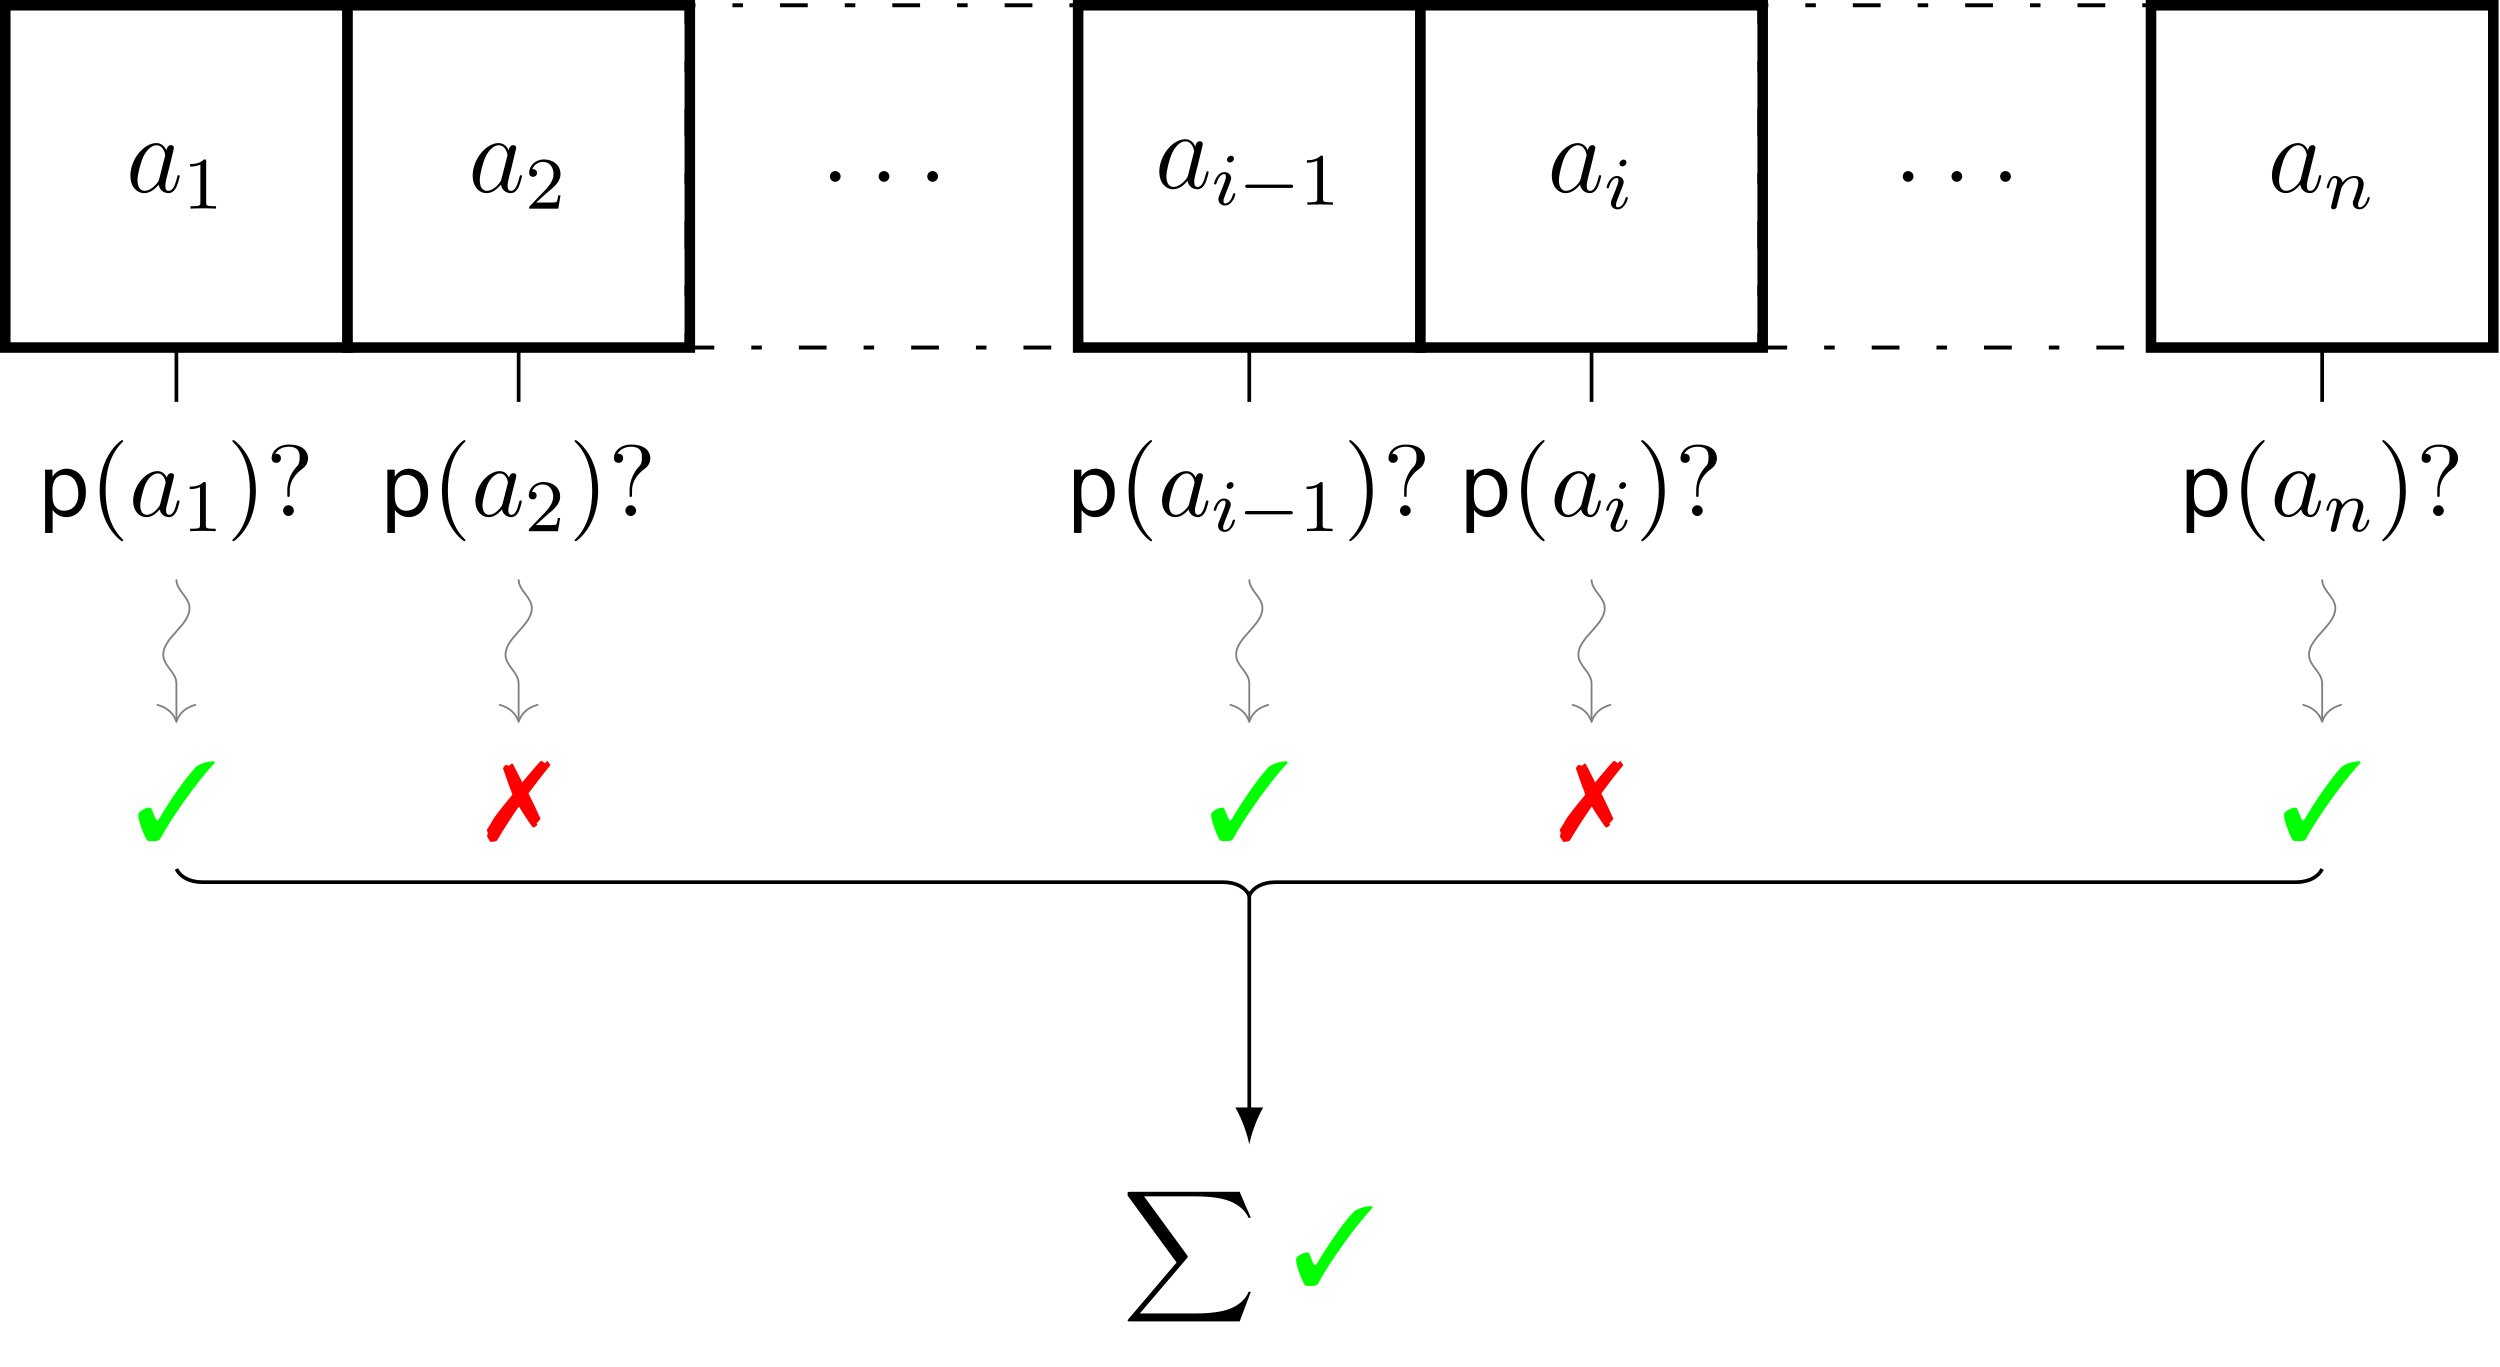
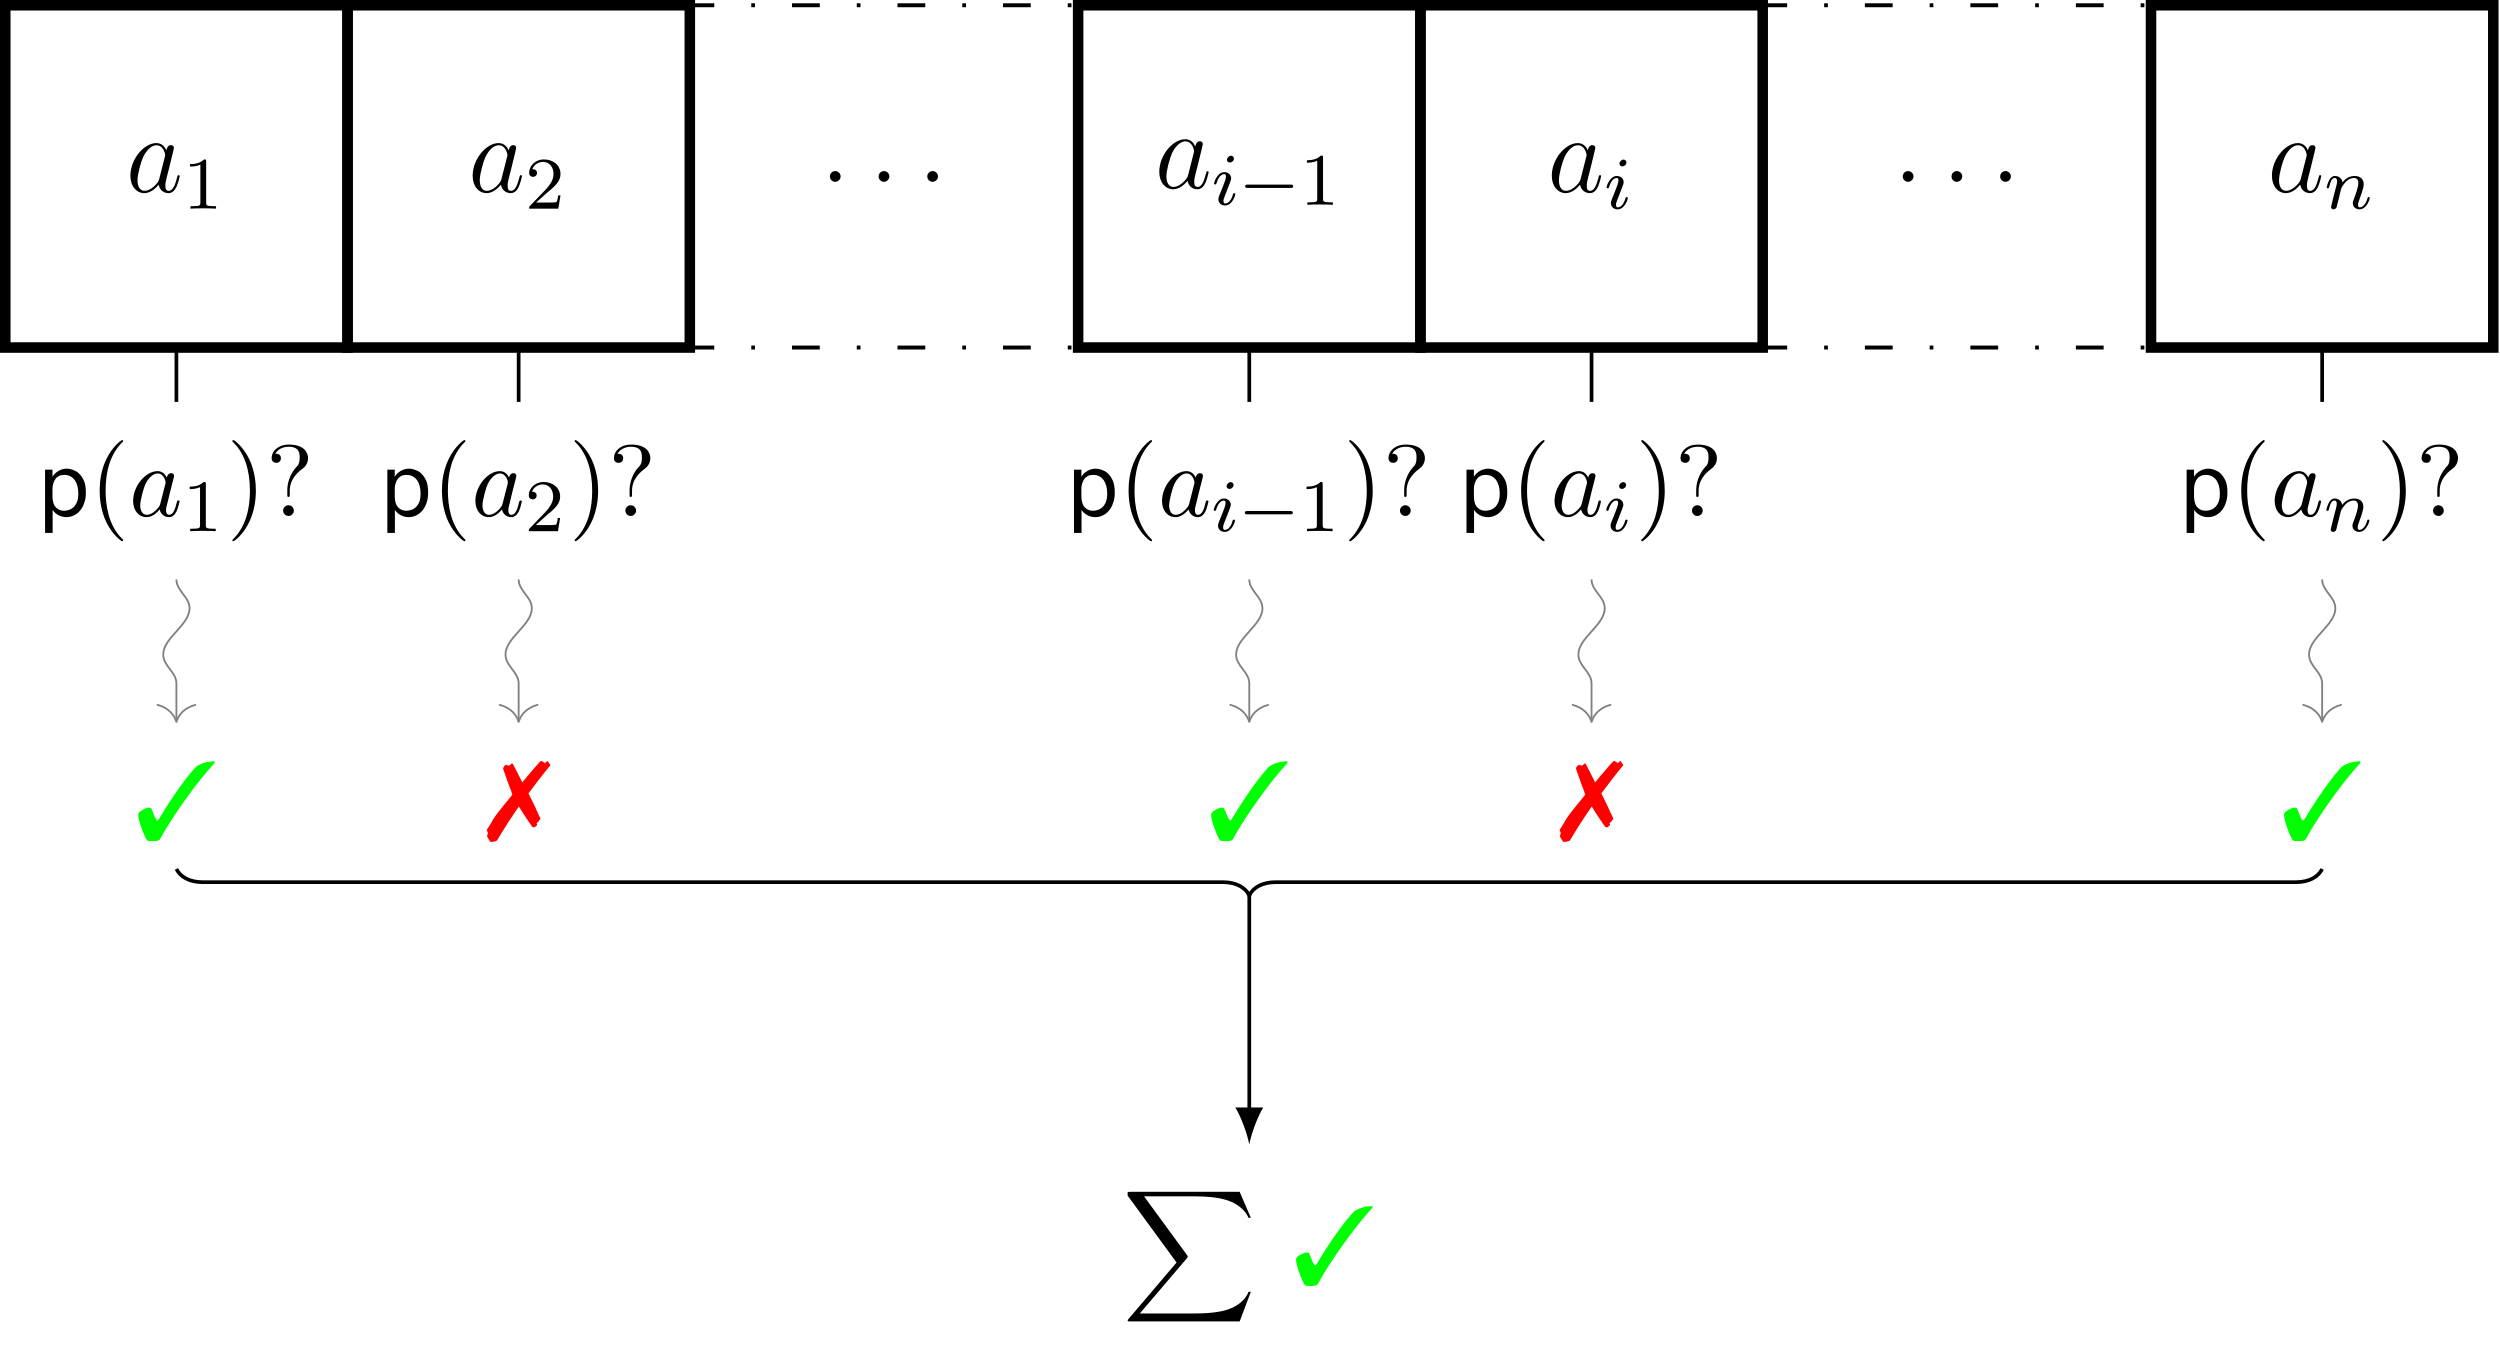
<svg xmlns="http://www.w3.org/2000/svg" xmlns:xlink="http://www.w3.org/1999/xlink" width="269.164pt" height="147.166pt" viewBox="0 0 269.164 147.166" version="1.1">
  <defs>
    <g>
      <symbol overflow="visible" id="glyph0-0">
        <path style="stroke:none;" d="" />
      </symbol>
      <symbol overflow="visible" id="glyph0-1">
        <path style="stroke:none;" d="M 3.594 -1.422 C 3.531 -1.219 3.531 -1.188 3.375 -0.969 C 3.109 -0.641 2.578 -0.125 2.016 -0.125 C 1.531 -0.125 1.25 -0.562 1.25 -1.266 C 1.25 -1.922 1.625 -3.266 1.859 -3.766 C 2.266 -4.609 2.828 -5.031 3.281 -5.031 C 4.078 -5.031 4.234 -4.047 4.234 -3.953 C 4.234 -3.938 4.203 -3.797 4.188 -3.766 Z M 4.359 -4.484 C 4.234 -4.797 3.906 -5.266 3.281 -5.266 C 1.938 -5.266 0.484 -3.531 0.484 -1.75 C 0.484 -0.578 1.172 0.125 1.984 0.125 C 2.641 0.125 3.203 -0.391 3.531 -0.781 C 3.656 -0.078 4.219 0.125 4.578 0.125 C 4.938 0.125 5.219 -0.094 5.438 -0.531 C 5.625 -0.938 5.797 -1.656 5.797 -1.703 C 5.797 -1.766 5.75 -1.812 5.672 -1.812 C 5.562 -1.812 5.562 -1.75 5.516 -1.578 C 5.328 -0.875 5.109 -0.125 4.609 -0.125 C 4.266 -0.125 4.25 -0.438 4.25 -0.672 C 4.25 -0.938 4.281 -1.078 4.391 -1.547 C 4.469 -1.844 4.531 -2.109 4.625 -2.453 C 5.062 -4.25 5.172 -4.672 5.172 -4.75 C 5.172 -4.906 5.047 -5.047 4.859 -5.047 C 4.484 -5.047 4.391 -4.625 4.359 -4.484 Z M 4.359 -4.484 " />
      </symbol>
      <symbol overflow="visible" id="glyph0-2">
        <path style="stroke:none;" d="M 2.203 -0.578 C 2.203 -0.922 1.906 -1.156 1.625 -1.156 C 1.281 -1.156 1.047 -0.875 1.047 -0.578 C 1.047 -0.234 1.328 0 1.609 0 C 1.953 0 2.203 -0.281 2.203 -0.578 Z M 2.203 -0.578 " />
      </symbol>
      <symbol overflow="visible" id="glyph1-0">
        <path style="stroke:none;" d="" />
      </symbol>
      <symbol overflow="visible" id="glyph1-1">
        <path style="stroke:none;" d="M 2.5 -5.078 C 2.5 -5.297 2.484 -5.297 2.266 -5.297 C 1.938 -4.984 1.516 -4.797 0.766 -4.797 L 0.766 -4.531 C 0.984 -4.531 1.406 -4.531 1.875 -4.734 L 1.875 -0.656 C 1.875 -0.359 1.844 -0.266 1.094 -0.266 L 0.812 -0.266 L 0.812 0 C 1.141 -0.031 1.828 -0.031 2.188 -0.031 C 2.547 -0.031 3.234 -0.031 3.562 0 L 3.562 -0.266 L 3.281 -0.266 C 2.531 -0.266 2.5 -0.359 2.5 -0.656 Z M 2.5 -5.078 " />
      </symbol>
      <symbol overflow="visible" id="glyph1-2">
        <path style="stroke:none;" d="M 2.25 -1.625 C 2.375 -1.75 2.703 -2.016 2.844 -2.125 C 3.328 -2.578 3.797 -3.016 3.797 -3.734 C 3.797 -4.688 3 -5.297 2.016 -5.297 C 1.047 -5.297 0.422 -4.578 0.422 -3.859 C 0.422 -3.469 0.734 -3.422 0.844 -3.422 C 1.016 -3.422 1.266 -3.531 1.266 -3.844 C 1.266 -4.25 0.859 -4.25 0.766 -4.25 C 1 -4.844 1.531 -5.031 1.922 -5.031 C 2.656 -5.031 3.047 -4.406 3.047 -3.734 C 3.047 -2.906 2.469 -2.297 1.516 -1.344 L 0.516 -0.297 C 0.422 -0.219 0.422 -0.203 0.422 0 L 3.562 0 L 3.797 -1.422 L 3.547 -1.422 C 3.531 -1.266 3.469 -0.875 3.375 -0.719 C 3.328 -0.656 2.719 -0.656 2.594 -0.656 L 1.172 -0.656 Z M 2.25 -1.625 " />
      </symbol>
      <symbol overflow="visible" id="glyph2-0">
        <path style="stroke:none;" d="" />
      </symbol>
      <symbol overflow="visible" id="glyph2-1">
        <path style="stroke:none;" d="M 2.375 -4.969 C 2.375 -5.141 2.25 -5.281 2.062 -5.281 C 1.859 -5.281 1.625 -5.078 1.625 -4.844 C 1.625 -4.672 1.75 -4.547 1.938 -4.547 C 2.141 -4.547 2.375 -4.734 2.375 -4.969 Z M 1.219 -2.047 L 0.781 -0.953 C 0.734 -0.828 0.703 -0.734 0.703 -0.594 C 0.703 -0.203 1 0.078 1.422 0.078 C 2.203 0.078 2.531 -1.031 2.531 -1.141 C 2.531 -1.219 2.469 -1.25 2.406 -1.25 C 2.312 -1.25 2.297 -1.188 2.266 -1.109 C 2.094 -0.469 1.766 -0.141 1.438 -0.141 C 1.344 -0.141 1.25 -0.188 1.25 -0.391 C 1.25 -0.594 1.312 -0.734 1.406 -0.984 C 1.484 -1.188 1.562 -1.406 1.656 -1.625 L 1.906 -2.266 C 1.969 -2.453 2.078 -2.703 2.078 -2.844 C 2.078 -3.234 1.75 -3.516 1.344 -3.516 C 0.578 -3.516 0.234 -2.406 0.234 -2.297 C 0.234 -2.219 0.297 -2.188 0.359 -2.188 C 0.469 -2.188 0.469 -2.234 0.5 -2.312 C 0.719 -3.078 1.078 -3.297 1.328 -3.297 C 1.438 -3.297 1.516 -3.25 1.516 -3.031 C 1.516 -2.953 1.5 -2.844 1.422 -2.594 Z M 1.219 -2.047 " />
      </symbol>
      <symbol overflow="visible" id="glyph2-2">
        <path style="stroke:none;" d="M 1.594 -1.312 C 1.625 -1.422 1.703 -1.734 1.719 -1.844 C 1.828 -2.281 1.828 -2.281 2.016 -2.547 C 2.281 -2.938 2.656 -3.297 3.188 -3.297 C 3.469 -3.297 3.641 -3.125 3.641 -2.75 C 3.641 -2.312 3.312 -1.406 3.156 -1.016 C 3.047 -0.75 3.047 -0.703 3.047 -0.594 C 3.047 -0.141 3.422 0.078 3.766 0.078 C 4.547 0.078 4.875 -1.031 4.875 -1.141 C 4.875 -1.219 4.812 -1.25 4.75 -1.25 C 4.656 -1.25 4.641 -1.188 4.625 -1.109 C 4.438 -0.453 4.094 -0.141 3.797 -0.141 C 3.672 -0.141 3.609 -0.219 3.609 -0.406 C 3.609 -0.594 3.672 -0.766 3.75 -0.969 C 3.859 -1.266 4.219 -2.188 4.219 -2.625 C 4.219 -3.234 3.797 -3.516 3.234 -3.516 C 2.578 -3.516 2.172 -3.125 1.938 -2.828 C 1.875 -3.266 1.531 -3.516 1.125 -3.516 C 0.844 -3.516 0.641 -3.328 0.516 -3.078 C 0.312 -2.703 0.234 -2.312 0.234 -2.297 C 0.234 -2.219 0.297 -2.188 0.359 -2.188 C 0.469 -2.188 0.469 -2.219 0.531 -2.438 C 0.625 -2.828 0.766 -3.297 1.094 -3.297 C 1.312 -3.297 1.359 -3.094 1.359 -2.922 C 1.359 -2.766 1.312 -2.625 1.25 -2.359 C 1.234 -2.297 1.109 -1.828 1.078 -1.719 L 0.781 -0.516 C 0.75 -0.391 0.703 -0.203 0.703 -0.172 C 0.703 0.016 0.859 0.078 0.969 0.078 C 1.109 0.078 1.234 -0.016 1.281 -0.109 C 1.312 -0.156 1.375 -0.438 1.406 -0.594 Z M 1.594 -1.312 " />
      </symbol>
      <symbol overflow="visible" id="glyph3-0">
        <path style="stroke:none;" d="" />
      </symbol>
      <symbol overflow="visible" id="glyph3-1">
        <path style="stroke:none;" d="M 5.562 -1.812 C 5.703 -1.812 5.875 -1.812 5.875 -1.984 C 5.875 -2.172 5.703 -2.172 5.562 -2.172 L 1 -2.172 C 0.875 -2.172 0.703 -2.172 0.703 -1.984 C 0.703 -1.812 0.875 -1.812 1 -1.812 Z M 5.562 -1.812 " />
      </symbol>
      <symbol overflow="visible" id="glyph4-0">
        <path style="stroke:none;" d="" />
      </symbol>
      <symbol overflow="visible" id="glyph4-1">
        <path style="stroke:none;" d="M 12.625 13.953 L 13.828 10.766 L 13.578 10.766 C 13.188 11.797 12.125 12.484 10.984 12.781 C 10.781 12.828 9.797 13.094 7.891 13.094 L 1.875 13.094 L 6.953 7.141 C 7.016 7.062 7.031 7.031 7.031 6.984 C 7.031 6.953 7.031 6.922 6.969 6.828 L 2.328 0.484 L 7.781 0.484 C 9.125 0.484 10.031 0.625 10.125 0.641 C 10.656 0.719 11.531 0.891 12.312 1.391 C 12.562 1.547 13.234 2 13.578 2.797 L 13.828 2.797 L 12.625 0 L 0.844 0 C 0.609 0 0.594 0.016 0.562 0.062 C 0.562 0.094 0.562 0.297 0.562 0.406 L 5.828 7.609 L 0.672 13.672 C 0.562 13.781 0.562 13.844 0.562 13.844 C 0.562 13.953 0.656 13.953 0.844 13.953 Z M 12.625 13.953 " />
      </symbol>
      <symbol overflow="visible" id="glyph5-0">
        <path style="stroke:none;" d="" />
      </symbol>
      <symbol overflow="visible" id="glyph5-1">
        <path style="stroke:none;" d="M 8.625 -8.422 C 7.953 -8.438 7.141 -8.203 6.656 -7.859 C 5.734 -6.938 4 -4.516 2.766 -2.422 C 2.609 -2.141 2.531 -2.062 2.469 -2.062 C 2.391 -2.062 2.312 -2.156 2.219 -2.359 L 1.875 -3.203 C 1.812 -3.375 1.75 -3.438 1.609 -3.438 C 1.344 -3.438 0.953 -3.281 0.625 -3.031 C 0.469 -2.906 0.406 -2.797 0.406 -2.641 C 0.406 -2.156 0.812 -0.922 1.266 -0.047 C 1.359 0.141 1.438 0.172 1.922 0.172 C 2.516 0.172 2.672 0.125 2.797 -0.125 C 4.094 -2.516 6.844 -6.344 8.625 -8.234 Z M 8.625 -8.422 " />
      </symbol>
      <symbol overflow="visible" id="glyph5-2">
        <path style="stroke:none;" d="M 4.469 -4.391 C 5.031 -5.156 6.172 -6.641 6.391 -6.891 C 6.484 -7.016 6.594 -7.141 6.688 -7.25 C 6.734 -7.312 6.797 -7.359 6.797 -7.391 C 6.828 -7.406 6.844 -7.422 6.844 -7.438 C 6.844 -7.453 6.766 -7.562 6.734 -7.594 L 6.641 -7.703 C 6.641 -7.719 6.609 -7.75 6.594 -7.797 C 6.531 -7.859 6.531 -7.891 6.516 -7.891 L 6.5 -7.891 C 6.484 -7.891 6.469 -7.859 6.453 -7.859 C 6.406 -7.812 6.375 -7.766 6.328 -7.719 C 6.328 -7.703 6.297 -7.688 6.25 -7.656 C 6.094 -7.766 5.891 -7.891 5.828 -7.891 C 5.781 -7.891 5.766 -7.859 5.344 -7.406 C 4.453 -6.375 4.016 -5.844 3.797 -5.578 C 3.734 -5.719 3.734 -5.719 3.641 -5.906 C 3.422 -6.328 3.25 -6.656 3.125 -6.922 C 2.781 -7.609 2.781 -7.609 2.688 -7.609 C 2.656 -7.609 2.609 -7.578 2.594 -7.562 C 2.562 -7.531 2.547 -7.5 2.516 -7.469 L 2.438 -7.391 C 2.391 -7.406 2.359 -7.406 2.344 -7.406 C 2.312 -7.406 2.297 -7.406 2.25 -7.391 C 2.156 -7.453 2.109 -7.469 2.062 -7.469 C 1.953 -7.469 1.734 -7.203 1.734 -7.062 C 1.734 -7.047 1.766 -6.953 1.812 -6.844 L 2.203 -5.719 C 2.344 -5.344 2.469 -4.969 2.625 -4.609 C 2.625 -4.547 2.672 -4.438 2.734 -4.25 C 1.266 -2.469 0.828 -1.891 0.609 -1.5 C 0.375 -1.094 0.234 -0.828 0.172 -0.766 C 0.062 -0.609 -0.016 -0.484 -0.016 -0.422 C -0.016 -0.406 0.031 -0.328 0.078 -0.203 C 0.078 -0.172 0.094 -0.125 0.094 -0.125 C 0.094 -0.094 0.078 -0.016 0.031 0.109 C 0.031 0.141 0.016 0.172 0.016 0.188 C 0.016 0.281 0.016 0.281 0.281 0.703 C 0.328 0.812 0.359 0.828 0.453 0.828 C 0.672 0.828 0.953 0.766 1.078 0.688 C 1.641 -0.281 2.594 -1.781 3.438 -2.984 C 3.844 -2.312 3.844 -2.312 4.641 -1.125 C 4.859 -0.797 4.922 -0.734 5.016 -0.734 C 5.156 -0.734 5.406 -0.922 5.406 -1.031 C 5.406 -1.047 5.391 -1.094 5.359 -1.141 C 5.359 -1.141 5.359 -1.172 5.359 -1.188 C 5.359 -1.203 5.391 -1.25 5.469 -1.297 L 5.594 -1.406 L 5.594 -1.484 C 5.688 -1.531 5.719 -1.562 5.766 -1.656 L 5.719 -1.766 C 5.672 -1.859 5.672 -1.875 5.516 -2.203 C 5.312 -2.672 5.094 -3.125 4.766 -3.797 Z M 4.469 -4.391 " />
      </symbol>
      <symbol overflow="visible" id="glyph6-0">
        <path style="stroke:none;" d="" />
      </symbol>
      <symbol overflow="visible" id="glyph6-1">
        <path style="stroke:none;" d="M 0.656 -4.984 L 0.656 1.828 L 1.469 1.828 L 1.469 -0.656 C 1.625 -0.406 1.844 -0.219 2.109 -0.078 C 2.359 0.062 2.656 0.125 2.953 0.125 C 3.219 0.125 3.469 0.078 3.734 -0.047 C 3.969 -0.156 4.203 -0.312 4.391 -0.547 C 4.594 -0.766 4.75 -1.031 4.859 -1.375 C 5 -1.719 5.047 -2.094 5.047 -2.531 C 5.047 -2.969 5 -3.344 4.891 -3.672 C 4.766 -3.984 4.609 -4.25 4.422 -4.453 C 4.234 -4.672 4.016 -4.828 3.75 -4.922 C 3.516 -5.031 3.234 -5.094 2.969 -5.094 C 2.688 -5.094 2.406 -5.016 2.109 -4.859 C 1.844 -4.703 1.609 -4.5 1.453 -4.219 L 1.453 -4.984 Z M 1.453 -2.078 L 1.453 -2.828 C 1.453 -3.125 1.484 -3.375 1.578 -3.594 C 1.641 -3.797 1.75 -3.969 1.859 -4.094 C 1.984 -4.203 2.109 -4.297 2.266 -4.359 C 2.422 -4.406 2.578 -4.422 2.719 -4.422 C 3.203 -4.422 3.562 -4.234 3.844 -3.875 C 4.094 -3.516 4.234 -3.031 4.234 -2.391 C 4.234 -2.047 4.188 -1.75 4.094 -1.516 C 4 -1.281 3.875 -1.094 3.734 -0.953 C 3.578 -0.812 3.406 -0.703 3.234 -0.656 C 3.047 -0.594 2.875 -0.562 2.688 -0.562 C 2.344 -0.562 2.047 -0.688 1.828 -0.922 C 1.594 -1.141 1.469 -1.531 1.453 -2.078 Z M 1.453 -2.078 " />
      </symbol>
      <symbol overflow="visible" id="glyph7-0">
        <path style="stroke:none;" d="" />
      </symbol>
      <symbol overflow="visible" id="glyph7-1">
        <path style="stroke:none;" d="M 3.609 2.625 C 3.609 2.578 3.609 2.562 3.422 2.375 C 2.062 1 1.719 -1.062 1.719 -2.719 C 1.719 -4.625 2.125 -6.516 3.469 -7.891 C 3.609 -8.016 3.609 -8.031 3.609 -8.078 C 3.609 -8.141 3.562 -8.172 3.5 -8.172 C 3.391 -8.172 2.406 -7.438 1.766 -6.047 C 1.203 -4.859 1.078 -3.641 1.078 -2.719 C 1.078 -1.875 1.203 -0.562 1.797 0.672 C 2.453 2.016 3.391 2.719 3.5 2.719 C 3.562 2.719 3.609 2.688 3.609 2.625 Z M 3.609 2.625 " />
      </symbol>
      <symbol overflow="visible" id="glyph7-2">
        <path style="stroke:none;" d="M 3.156 -2.719 C 3.156 -3.578 3.031 -4.891 2.438 -6.125 C 1.781 -7.469 0.844 -8.172 0.734 -8.172 C 0.672 -8.172 0.625 -8.141 0.625 -8.078 C 0.625 -8.031 0.625 -8.016 0.828 -7.812 C 1.891 -6.734 2.516 -5 2.516 -2.719 C 2.516 -0.859 2.109 1.062 0.766 2.438 C 0.625 2.562 0.625 2.578 0.625 2.625 C 0.625 2.688 0.672 2.719 0.734 2.719 C 0.844 2.719 1.828 1.984 2.469 0.594 C 3.016 -0.594 3.156 -1.812 3.156 -2.719 Z M 3.156 -2.719 " />
      </symbol>
      <symbol overflow="visible" id="glyph7-3">
        <path style="stroke:none;" d="M 2.562 -2.719 C 2.562 -4.094 3.625 -4.859 4 -5.141 C 4.297 -5.359 4.531 -5.766 4.531 -6.219 C 4.531 -6.844 4.094 -7.688 2.469 -7.688 C 1.281 -7.688 0.609 -6.953 0.609 -6.234 C 0.609 -5.875 0.859 -5.719 1.109 -5.719 C 1.422 -5.719 1.609 -5.938 1.609 -6.219 C 1.609 -6.703 1.156 -6.703 1 -6.703 C 1.344 -7.281 1.969 -7.453 2.438 -7.453 C 3.625 -7.453 3.625 -6.703 3.625 -6.281 C 3.625 -5.641 3.453 -5.438 3.25 -5.25 C 2.531 -4.453 2.297 -3.453 2.297 -2.797 L 2.297 -2.297 C 2.297 -2.109 2.297 -2.047 2.422 -2.047 C 2.562 -2.047 2.562 -2.141 2.562 -2.328 Z M 3 -0.578 C 3 -0.891 2.734 -1.156 2.422 -1.156 C 2.109 -1.156 1.844 -0.891 1.844 -0.578 C 1.844 -0.266 2.109 0 2.422 0 C 2.734 0 3 -0.266 3 -0.578 Z M 3 -0.578 " />
      </symbol>
      <symbol overflow="visible" id="glyph8-0">
        <path style="stroke:none;" d="" />
      </symbol>
      <symbol overflow="visible" id="glyph8-1">
        <path style="stroke:none;" d="M 4.062 -4.125 C 3.875 -4.531 3.562 -4.828 3.062 -4.828 C 1.781 -4.828 0.438 -3.219 0.438 -1.625 C 0.438 -0.594 1.031 0.125 1.891 0.125 C 2.109 0.125 2.656 0.078 3.297 -0.703 C 3.391 -0.234 3.781 0.125 4.297 0.125 C 4.672 0.125 4.922 -0.125 5.109 -0.484 C 5.297 -0.875 5.438 -1.531 5.438 -1.562 C 5.438 -1.672 5.328 -1.672 5.297 -1.672 C 5.188 -1.672 5.188 -1.625 5.141 -1.469 C 4.969 -0.766 4.766 -0.125 4.312 -0.125 C 4.031 -0.125 3.984 -0.406 3.984 -0.625 C 3.984 -0.859 4.016 -0.953 4.141 -1.422 C 4.25 -1.891 4.281 -2 4.375 -2.406 L 4.766 -3.938 C 4.844 -4.25 4.844 -4.266 4.844 -4.312 C 4.844 -4.5 4.719 -4.609 4.531 -4.609 C 4.266 -4.609 4.094 -4.359 4.062 -4.125 Z M 3.359 -1.297 C 3.297 -1.094 3.297 -1.078 3.141 -0.891 C 2.656 -0.297 2.219 -0.125 1.906 -0.125 C 1.359 -0.125 1.203 -0.719 1.203 -1.141 C 1.203 -1.688 1.562 -3.031 1.812 -3.531 C 2.156 -4.172 2.641 -4.578 3.078 -4.578 C 3.781 -4.578 3.938 -3.688 3.938 -3.625 C 3.938 -3.562 3.922 -3.484 3.906 -3.438 Z M 3.359 -1.297 " />
      </symbol>
    </g>
    <clipPath id="clip1">
      <path d="M 231 0 L 269.164 0 L 269.164 38 L 231 38 Z M 231 0 " />
    </clipPath>
  </defs>
  <g id="surface1">
-     <path style="fill-rule:nonzero;fill:rgb(100%,100%,100%);fill-opacity:1;stroke-width:1.134;stroke-linecap:butt;stroke-linejoin:miter;stroke:rgb(0%,0%,0%);stroke-opacity:1;stroke-miterlimit:10;" d="M -18.426 -18.426 L 18.426 -18.426 L 18.426 18.426 L -18.426 18.426 Z M -18.426 -18.426 " transform="matrix(1,0,0,-1,18.992,18.992)" />
+     <path style="fill:none;stroke-width:1.134;stroke-linecap:butt;stroke-linejoin:miter;stroke:rgb(0%,0%,0%);stroke-opacity:1;stroke-miterlimit:10;" d="M -18.426 -18.426 L 18.426 -18.426 L 18.426 18.426 L -18.426 18.426 Z M -18.426 -18.426 " transform="matrix(1,0,0,-1,18.992,18.992)" />
    <g style="fill:rgb(0%,0%,0%);fill-opacity:1;">
      <use xlink:href="#glyph0-1" x="13.554" y="20.67" />
    </g>
    <g style="fill:rgb(0%,0%,0%);fill-opacity:1;">
      <use xlink:href="#glyph1-1" x="19.698" y="22.463" />
    </g>
-     <path style="fill-rule:nonzero;fill:rgb(100%,100%,100%);fill-opacity:1;stroke-width:1.134;stroke-linecap:butt;stroke-linejoin:miter;stroke:rgb(0%,0%,0%);stroke-opacity:1;stroke-miterlimit:10;" d="M -18.425 -18.426 L 18.427 -18.426 L 18.427 18.426 L -18.425 18.426 Z M -18.425 -18.426 " transform="matrix(1,0,0,-1,55.843,18.992)" />
+     <path style="fill:none;stroke-width:1.134;stroke-linecap:butt;stroke-linejoin:miter;stroke:rgb(0%,0%,0%);stroke-opacity:1;stroke-miterlimit:10;" d="M -18.425 -18.426 L 18.427 -18.426 L 18.427 18.426 L -18.425 18.426 Z M -18.425 -18.426 " transform="matrix(1,0,0,-1,55.843,18.992)" />
    <g style="fill:rgb(0%,0%,0%);fill-opacity:1;">
      <use xlink:href="#glyph0-1" x="50.404" y="20.67" />
    </g>
    <g style="fill:rgb(0%,0%,0%);fill-opacity:1;">
      <use xlink:href="#glyph1-2" x="56.549" y="22.463" />
    </g>
-     <path style="fill:none;stroke-width:0.425;stroke-linecap:butt;stroke-linejoin:miter;stroke:rgb(0%,0%,0%);stroke-opacity:1;stroke-dasharray:2.989,3.985,1.134,3.985;stroke-miterlimit:10;" d="M -21.259 -18.426 L 21.261 -18.426 L 21.261 18.426 L -21.259 18.426 Z M -21.259 -18.426 " transform="matrix(1,0,0,-1,95.173,18.992)" />
    <g style="fill:rgb(0%,0%,0%);fill-opacity:1;">
      <use xlink:href="#glyph0-2" x="88.303" y="19.574" />
    </g>
    <g style="fill:rgb(0%,0%,0%);fill-opacity:1;">
      <use xlink:href="#glyph0-2" x="93.551" y="19.574" />
    </g>
    <g style="fill:rgb(0%,0%,0%);fill-opacity:1;">
      <use xlink:href="#glyph0-2" x="98.788" y="19.574" />
    </g>
-     <path style="fill-rule:nonzero;fill:rgb(100%,100%,100%);fill-opacity:1;stroke-width:1.134;stroke-linecap:butt;stroke-linejoin:miter;stroke:rgb(0%,0%,0%);stroke-opacity:1;stroke-miterlimit:10;" d="M -18.426 -18.426 L 18.426 -18.426 L 18.426 18.426 L -18.426 18.426 Z M -18.426 -18.426 " transform="matrix(1,0,0,-1,134.504,18.992)" />
+     <path style="fill:none;stroke-width:0.425;stroke-linecap:butt;stroke-linejoin:miter;stroke:rgb(0%,0%,0%);stroke-opacity:1;stroke-dasharray:2.989,3.985,0.399,3.985;stroke-miterlimit:10;" d="M -21.259 18.426 L 21.261 18.426 " transform="matrix(1,0,0,-1,95.173,18.992)" />
+     <path style="fill:none;stroke-width:0.425;stroke-linecap:butt;stroke-linejoin:miter;stroke:rgb(0%,0%,0%);stroke-opacity:1;stroke-dasharray:2.989,3.985,0.399,3.985;stroke-miterlimit:10;" d="M -21.259 -18.426 L 21.261 -18.426 " transform="matrix(1,0,0,-1,95.173,18.992)" />
+     <path style="fill:none;stroke-width:1.134;stroke-linecap:butt;stroke-linejoin:miter;stroke:rgb(0%,0%,0%);stroke-opacity:1;stroke-miterlimit:10;" d="M -18.426 -18.426 L 18.426 -18.426 L 18.426 18.426 L -18.426 18.426 Z M -18.426 -18.426 " transform="matrix(1,0,0,-1,134.504,18.992)" />
    <g style="fill:rgb(0%,0%,0%);fill-opacity:1;">
      <use xlink:href="#glyph0-1" x="124.331" y="20.253" />
    </g>
    <g style="fill:rgb(0%,0%,0%);fill-opacity:1;">
      <use xlink:href="#glyph2-1" x="130.476" y="22.047" />
    </g>
    <g style="fill:rgb(0%,0%,0%);fill-opacity:1;">
      <use xlink:href="#glyph3-1" x="133.359" y="22.047" />
    </g>
    <g style="fill:rgb(0%,0%,0%);fill-opacity:1;">
      <use xlink:href="#glyph1-1" x="139.945" y="22.047" />
    </g>
-     <path style="fill-rule:nonzero;fill:rgb(100%,100%,100%);fill-opacity:1;stroke-width:1.134;stroke-linecap:butt;stroke-linejoin:miter;stroke:rgb(0%,0%,0%);stroke-opacity:1;stroke-miterlimit:10;" d="M -18.424 -18.426 L 18.427 -18.426 L 18.427 18.426 L -18.424 18.426 Z M -18.424 -18.426 " transform="matrix(1,0,0,-1,171.354,18.992)" />
+     <path style="fill:none;stroke-width:1.134;stroke-linecap:butt;stroke-linejoin:miter;stroke:rgb(0%,0%,0%);stroke-opacity:1;stroke-miterlimit:10;" d="M -18.424 -18.426 L 18.427 -18.426 L 18.427 18.426 L -18.424 18.426 Z M -18.424 -18.426 " transform="matrix(1,0,0,-1,171.354,18.992)" />
    <g style="fill:rgb(0%,0%,0%);fill-opacity:1;">
      <use xlink:href="#glyph0-1" x="166.591" y="20.67" />
    </g>
    <g style="fill:rgb(0%,0%,0%);fill-opacity:1;">
      <use xlink:href="#glyph2-1" x="172.736" y="22.463" />
    </g>
-     <path style="fill:none;stroke-width:0.425;stroke-linecap:butt;stroke-linejoin:miter;stroke:rgb(0%,0%,0%);stroke-opacity:1;stroke-dasharray:2.989,3.985,1.134,3.985;stroke-miterlimit:10;" d="M -21.259 -18.426 L 21.26 -18.426 L 21.26 18.426 L -21.259 18.426 Z M -21.259 -18.426 " transform="matrix(1,0,0,-1,210.685,18.992)" />
    <g style="fill:rgb(0%,0%,0%);fill-opacity:1;">
      <use xlink:href="#glyph0-2" x="203.815" y="19.574" />
    </g>
    <g style="fill:rgb(0%,0%,0%);fill-opacity:1;">
      <use xlink:href="#glyph0-2" x="209.063" y="19.574" />
    </g>
    <g style="fill:rgb(0%,0%,0%);fill-opacity:1;">
      <use xlink:href="#glyph0-2" x="214.3" y="19.574" />
    </g>
-     <path style=" stroke:none;fill-rule:nonzero;fill:rgb(100%,100%,100%);fill-opacity:1;" d="M 231.59 37.418 L 268.441 37.418 L 268.441 0.566 L 231.59 0.566 Z M 231.59 37.418 " />
+     <path style="fill:none;stroke-width:0.425;stroke-linecap:butt;stroke-linejoin:miter;stroke:rgb(0%,0%,0%);stroke-opacity:1;stroke-dasharray:2.989,3.985,0.399,3.985;stroke-miterlimit:10;" d="M -21.259 18.426 L 21.26 18.426 " transform="matrix(1,0,0,-1,210.685,18.992)" />
+     <path style="fill:none;stroke-width:0.425;stroke-linecap:butt;stroke-linejoin:miter;stroke:rgb(0%,0%,0%);stroke-opacity:1;stroke-dasharray:2.989,3.985,0.399,3.985;stroke-miterlimit:10;" d="M -21.259 -18.426 L 21.26 -18.426 " transform="matrix(1,0,0,-1,210.685,18.992)" />
    <g clip-path="url(#clip1)" clip-rule="nonzero">
      <path style="fill:none;stroke-width:1.134;stroke-linecap:butt;stroke-linejoin:miter;stroke:rgb(0%,0%,0%);stroke-opacity:1;stroke-miterlimit:10;" d="M -18.426 -18.426 L 18.425 -18.426 L 18.425 18.426 L -18.426 18.426 Z M -18.426 -18.426 " transform="matrix(1,0,0,-1,250.016,18.992)" />
    </g>
    <g style="fill:rgb(0%,0%,0%);fill-opacity:1;">
      <use xlink:href="#glyph0-1" x="244.125" y="20.669" />
    </g>
    <g style="fill:rgb(0%,0%,0%);fill-opacity:1;">
      <use xlink:href="#glyph2-2" x="250.27" y="22.462" />
    </g>
    <g style="fill:rgb(0%,0%,0%);fill-opacity:1;">
      <use xlink:href="#glyph4-1" x="120.845" y="128.319" />
    </g>
    <g style="fill:rgb(0%,100%,0%);fill-opacity:1;">
      <use xlink:href="#glyph5-1" x="139.137" y="138.282" />
    </g>
    <g style="fill:rgb(0%,0%,0%);fill-opacity:1;">
      <use xlink:href="#glyph6-1" x="4.197" y="55.552" />
    </g>
    <g style="fill:rgb(0%,0%,0%);fill-opacity:1;">
      <use xlink:href="#glyph7-1" x="9.652" y="55.552" />
    </g>
    <g style="fill:rgb(0%,0%,0%);fill-opacity:1;">
      <use xlink:href="#glyph8-1" x="13.894" y="55.552" />
    </g>
    <g style="fill:rgb(0%,0%,0%);fill-opacity:1;">
      <use xlink:href="#glyph1-1" x="19.661" y="57.189" />
    </g>
    <g style="fill:rgb(0%,0%,0%);fill-opacity:1;">
      <use xlink:href="#glyph7-2" x="24.393" y="55.552" />
      <use xlink:href="#glyph7-3" x="28.636" y="55.552" />
    </g>
    <g style="fill:rgb(0%,100%,0%);fill-opacity:1;">
      <use xlink:href="#glyph5-1" x="14.479" y="90.389" />
    </g>
    <path style="fill:none;stroke-width:0.199;stroke-linecap:butt;stroke-linejoin:miter;stroke:rgb(50%,50%,50%);stroke-opacity:1;stroke-miterlimit:10;" d="M -115.512 -43.391 C -115.512 -44.633 -114.098 -45.258 -114.098 -46.504 C -114.098 -47.41 -114.805 -48.199 -115.512 -48.992 C -116.223 -49.785 -116.93 -50.574 -116.93 -51.485 C -116.93 -52.731 -115.512 -53.352 -115.512 -54.598 L -115.512 -58.633 " transform="matrix(1,0,0,-1,134.504,18.992)" />
    <path style="fill:none;stroke-width:0.199;stroke-linecap:round;stroke-linejoin:round;stroke:rgb(50%,50%,50%);stroke-opacity:1;stroke-miterlimit:10;" d="M -1.834 2.033 C -1.498 0.814 -0.752 0.236 -0.002 0.002 C -0.752 -0.237 -1.498 -0.811 -1.834 -2.03 " transform="matrix(0,1,1,0,18.99062,77.72416)" />
    <path style="fill:none;stroke-width:0.399;stroke-linecap:butt;stroke-linejoin:miter;stroke:rgb(0%,0%,0%);stroke-opacity:1;stroke-miterlimit:10;" d="M -115.512 -18.426 L -115.512 -24.278 " transform="matrix(1,0,0,-1,134.504,18.992)" />
    <g style="fill:rgb(0%,0%,0%);fill-opacity:1;">
      <use xlink:href="#glyph6-1" x="41.048" y="55.553" />
    </g>
    <g style="fill:rgb(0%,0%,0%);fill-opacity:1;">
      <use xlink:href="#glyph7-1" x="46.502" y="55.553" />
    </g>
    <g style="fill:rgb(0%,0%,0%);fill-opacity:1;">
      <use xlink:href="#glyph8-1" x="50.745" y="55.553" />
    </g>
    <g style="fill:rgb(0%,0%,0%);fill-opacity:1;">
      <use xlink:href="#glyph1-2" x="56.511" y="57.19" />
    </g>
    <g style="fill:rgb(0%,0%,0%);fill-opacity:1;">
      <use xlink:href="#glyph7-2" x="61.243" y="55.553" />
      <use xlink:href="#glyph7-3" x="65.486" y="55.553" />
    </g>
    <g style="fill:rgb(100%,0%,0%);fill-opacity:1;">
      <use xlink:href="#glyph5-2" x="52.429" y="89.815" />
    </g>
    <path style="fill:none;stroke-width:0.199;stroke-linecap:butt;stroke-linejoin:miter;stroke:rgb(50%,50%,50%);stroke-opacity:1;stroke-miterlimit:10;" d="M -78.664 -43.391 C -78.664 -44.633 -77.246 -45.258 -77.246 -46.504 C -77.246 -47.41 -77.953 -48.199 -78.664 -48.992 C -79.371 -49.785 -80.078 -50.574 -80.078 -51.485 C -80.078 -52.731 -78.664 -53.352 -78.664 -54.598 L -78.664 -58.633 " transform="matrix(1,0,0,-1,134.504,18.992)" />
    <path style="fill:none;stroke-width:0.199;stroke-linecap:round;stroke-linejoin:round;stroke:rgb(50%,50%,50%);stroke-opacity:1;stroke-miterlimit:10;" d="M -1.834 2.03 C -1.498 0.811 -0.752 0.237 -0.002 -0.002 C -0.752 -0.236 -1.498 -0.814 -1.834 -2.033 " transform="matrix(0,1,1,0,55.84155,77.72416)" />
    <path style="fill:none;stroke-width:0.399;stroke-linecap:butt;stroke-linejoin:miter;stroke:rgb(0%,0%,0%);stroke-opacity:1;stroke-miterlimit:10;" d="M -78.664 -18.426 L -78.664 -24.278 " transform="matrix(1,0,0,-1,134.504,18.992)" />
    <g style="fill:rgb(0%,0%,0%);fill-opacity:1;">
      <use xlink:href="#glyph6-1" x="114.974" y="55.553" />
    </g>
    <g style="fill:rgb(0%,0%,0%);fill-opacity:1;">
      <use xlink:href="#glyph7-1" x="120.429" y="55.553" />
    </g>
    <g style="fill:rgb(0%,0%,0%);fill-opacity:1;">
      <use xlink:href="#glyph8-1" x="124.671" y="55.553" />
    </g>
    <g style="fill:rgb(0%,0%,0%);fill-opacity:1;">
      <use xlink:href="#glyph2-1" x="130.438" y="57.19" />
    </g>
    <g style="fill:rgb(0%,0%,0%);fill-opacity:1;">
      <use xlink:href="#glyph3-1" x="133.321" y="57.19" />
    </g>
    <g style="fill:rgb(0%,0%,0%);fill-opacity:1;">
      <use xlink:href="#glyph1-1" x="139.907" y="57.19" />
    </g>
    <g style="fill:rgb(0%,0%,0%);fill-opacity:1;">
      <use xlink:href="#glyph7-2" x="144.64" y="55.553" />
      <use xlink:href="#glyph7-3" x="148.883" y="55.553" />
    </g>
    <g style="fill:rgb(0%,100%,0%);fill-opacity:1;">
      <use xlink:href="#glyph5-1" x="129.991" y="90.389" />
    </g>
    <path style="fill:none;stroke-width:0.199;stroke-linecap:butt;stroke-linejoin:miter;stroke:rgb(50%,50%,50%);stroke-opacity:1;stroke-miterlimit:10;" d="M -0 -43.391 C -0 -44.633 1.418 -45.258 1.418 -46.504 C 1.418 -47.41 0.707 -48.199 -0 -48.992 C -0.707 -49.785 -1.418 -50.574 -1.418 -51.485 C -1.418 -52.731 -0 -53.352 -0 -54.598 L -0 -58.633 " transform="matrix(1,0,0,-1,134.504,18.992)" />
    <path style="fill:none;stroke-width:0.199;stroke-linecap:round;stroke-linejoin:round;stroke:rgb(50%,50%,50%);stroke-opacity:1;stroke-miterlimit:10;" d="M -1.834 2.031 C -1.498 0.812 -0.752 0.238 -0.002 -0 C -0.752 -0.238 -1.498 -0.813 -1.834 -2.031 " transform="matrix(0,1,1,0,134.504,77.72416)" />
    <path style="fill:none;stroke-width:0.399;stroke-linecap:butt;stroke-linejoin:miter;stroke:rgb(0%,0%,0%);stroke-opacity:1;stroke-miterlimit:10;" d="M -0 -18.426 L -0 -24.278 " transform="matrix(1,0,0,-1,134.504,18.992)" />
    <g style="fill:rgb(0%,0%,0%);fill-opacity:1;">
      <use xlink:href="#glyph6-1" x="157.235" y="55.553" />
    </g>
    <g style="fill:rgb(0%,0%,0%);fill-opacity:1;">
      <use xlink:href="#glyph7-1" x="162.69" y="55.553" />
    </g>
    <g style="fill:rgb(0%,0%,0%);fill-opacity:1;">
      <use xlink:href="#glyph8-1" x="166.932" y="55.553" />
    </g>
    <g style="fill:rgb(0%,0%,0%);fill-opacity:1;">
      <use xlink:href="#glyph2-1" x="172.699" y="57.19" />
    </g>
    <g style="fill:rgb(0%,0%,0%);fill-opacity:1;">
      <use xlink:href="#glyph7-2" x="176.08" y="55.553" />
      <use xlink:href="#glyph7-3" x="180.323" y="55.553" />
    </g>
    <g style="fill:rgb(100%,0%,0%);fill-opacity:1;">
      <use xlink:href="#glyph5-2" x="167.941" y="89.815" />
    </g>
    <path style="fill:none;stroke-width:0.199;stroke-linecap:butt;stroke-linejoin:miter;stroke:rgb(50%,50%,50%);stroke-opacity:1;stroke-miterlimit:10;" d="M 36.851 -43.391 C 36.851 -44.633 38.269 -45.258 38.269 -46.504 C 38.269 -47.41 37.559 -48.199 36.851 -48.992 C 36.141 -49.785 35.434 -50.574 35.434 -51.485 C 35.434 -52.731 36.851 -53.352 36.851 -54.598 L 36.851 -58.633 " transform="matrix(1,0,0,-1,134.504,18.992)" />
    <path style="fill:none;stroke-width:0.199;stroke-linecap:round;stroke-linejoin:round;stroke:rgb(50%,50%,50%);stroke-opacity:1;stroke-miterlimit:10;" d="M -1.834 2.032 C -1.498 0.813 -0.752 0.239 -0.002 0.001 C -0.752 -0.238 -1.498 -0.812 -1.834 -2.031 " transform="matrix(0,1,1,0,171.3549,77.72416)" />
    <path style="fill:none;stroke-width:0.399;stroke-linecap:butt;stroke-linejoin:miter;stroke:rgb(0%,0%,0%);stroke-opacity:1;stroke-miterlimit:10;" d="M 36.851 -18.426 L 36.851 -24.278 " transform="matrix(1,0,0,-1,134.504,18.992)" />
    <g style="fill:rgb(0%,0%,0%);fill-opacity:1;">
      <use xlink:href="#glyph6-1" x="234.769" y="55.553" />
    </g>
    <g style="fill:rgb(0%,0%,0%);fill-opacity:1;">
      <use xlink:href="#glyph7-1" x="240.224" y="55.553" />
    </g>
    <g style="fill:rgb(0%,0%,0%);fill-opacity:1;">
      <use xlink:href="#glyph8-1" x="244.466" y="55.553" />
    </g>
    <g style="fill:rgb(0%,0%,0%);fill-opacity:1;">
      <use xlink:href="#glyph2-2" x="250.232" y="57.19" />
    </g>
    <g style="fill:rgb(0%,0%,0%);fill-opacity:1;">
      <use xlink:href="#glyph7-2" x="255.869" y="55.553" />
      <use xlink:href="#glyph7-3" x="260.112" y="55.553" />
    </g>
    <g style="fill:rgb(0%,100%,0%);fill-opacity:1;">
      <use xlink:href="#glyph5-1" x="245.503" y="90.389" />
    </g>
    <path style="fill:none;stroke-width:0.199;stroke-linecap:butt;stroke-linejoin:miter;stroke:rgb(50%,50%,50%);stroke-opacity:1;stroke-miterlimit:10;" d="M 115.512 -43.391 C 115.512 -44.633 116.93 -45.258 116.93 -46.504 C 116.93 -47.41 116.223 -48.199 115.512 -48.992 C 114.805 -49.785 114.098 -50.574 114.098 -51.485 C 114.098 -52.731 115.512 -53.352 115.512 -54.598 L 115.512 -58.633 " transform="matrix(1,0,0,-1,134.504,18.992)" />
    <path style="fill:none;stroke-width:0.199;stroke-linecap:round;stroke-linejoin:round;stroke:rgb(50%,50%,50%);stroke-opacity:1;stroke-miterlimit:10;" d="M -1.834 2.029 C -1.498 0.811 -0.752 0.237 -0.002 -0.002 C -0.752 -0.236 -1.498 -0.814 -1.834 -2.033 " transform="matrix(0,1,1,0,250.0174,77.72416)" />
    <path style="fill:none;stroke-width:0.399;stroke-linecap:butt;stroke-linejoin:miter;stroke:rgb(0%,0%,0%);stroke-opacity:1;stroke-miterlimit:10;" d="M 115.512 -18.426 L 115.512 -24.278 " transform="matrix(1,0,0,-1,134.504,18.992)" />
    <path style="fill:none;stroke-width:0.399;stroke-linecap:butt;stroke-linejoin:miter;stroke:rgb(0%,0%,0%);stroke-opacity:1;stroke-miterlimit:10;" d="M -115.512 -74.57 C -115.09 -75.422 -114.098 -75.988 -112.68 -75.988 L -2.836 -75.988 C -1.418 -75.988 -0.426 -76.555 -0 -77.406 C 0.426 -76.555 1.418 -75.988 2.836 -75.988 L 112.68 -75.988 C 114.098 -75.988 115.09 -75.422 115.512 -74.57 " transform="matrix(1,0,0,-1,134.504,18.992)" />
    <path style="fill:none;stroke-width:0.399;stroke-linecap:butt;stroke-linejoin:miter;stroke:rgb(0%,0%,0%);stroke-opacity:1;stroke-miterlimit:10;" d="M -0 -77.406 L -0 -100.645 " transform="matrix(1,0,0,-1,134.504,18.992)" />
    <path style=" stroke:none;fill-rule:nonzero;fill:rgb(0%,0%,0%);fill-opacity:1;" d="M 134.504 123.223 C 134.703 122.16 135.301 120.434 136 119.238 L 133.008 119.238 C 133.707 120.434 134.305 122.16 134.504 123.223 " />
  </g>
</svg>
